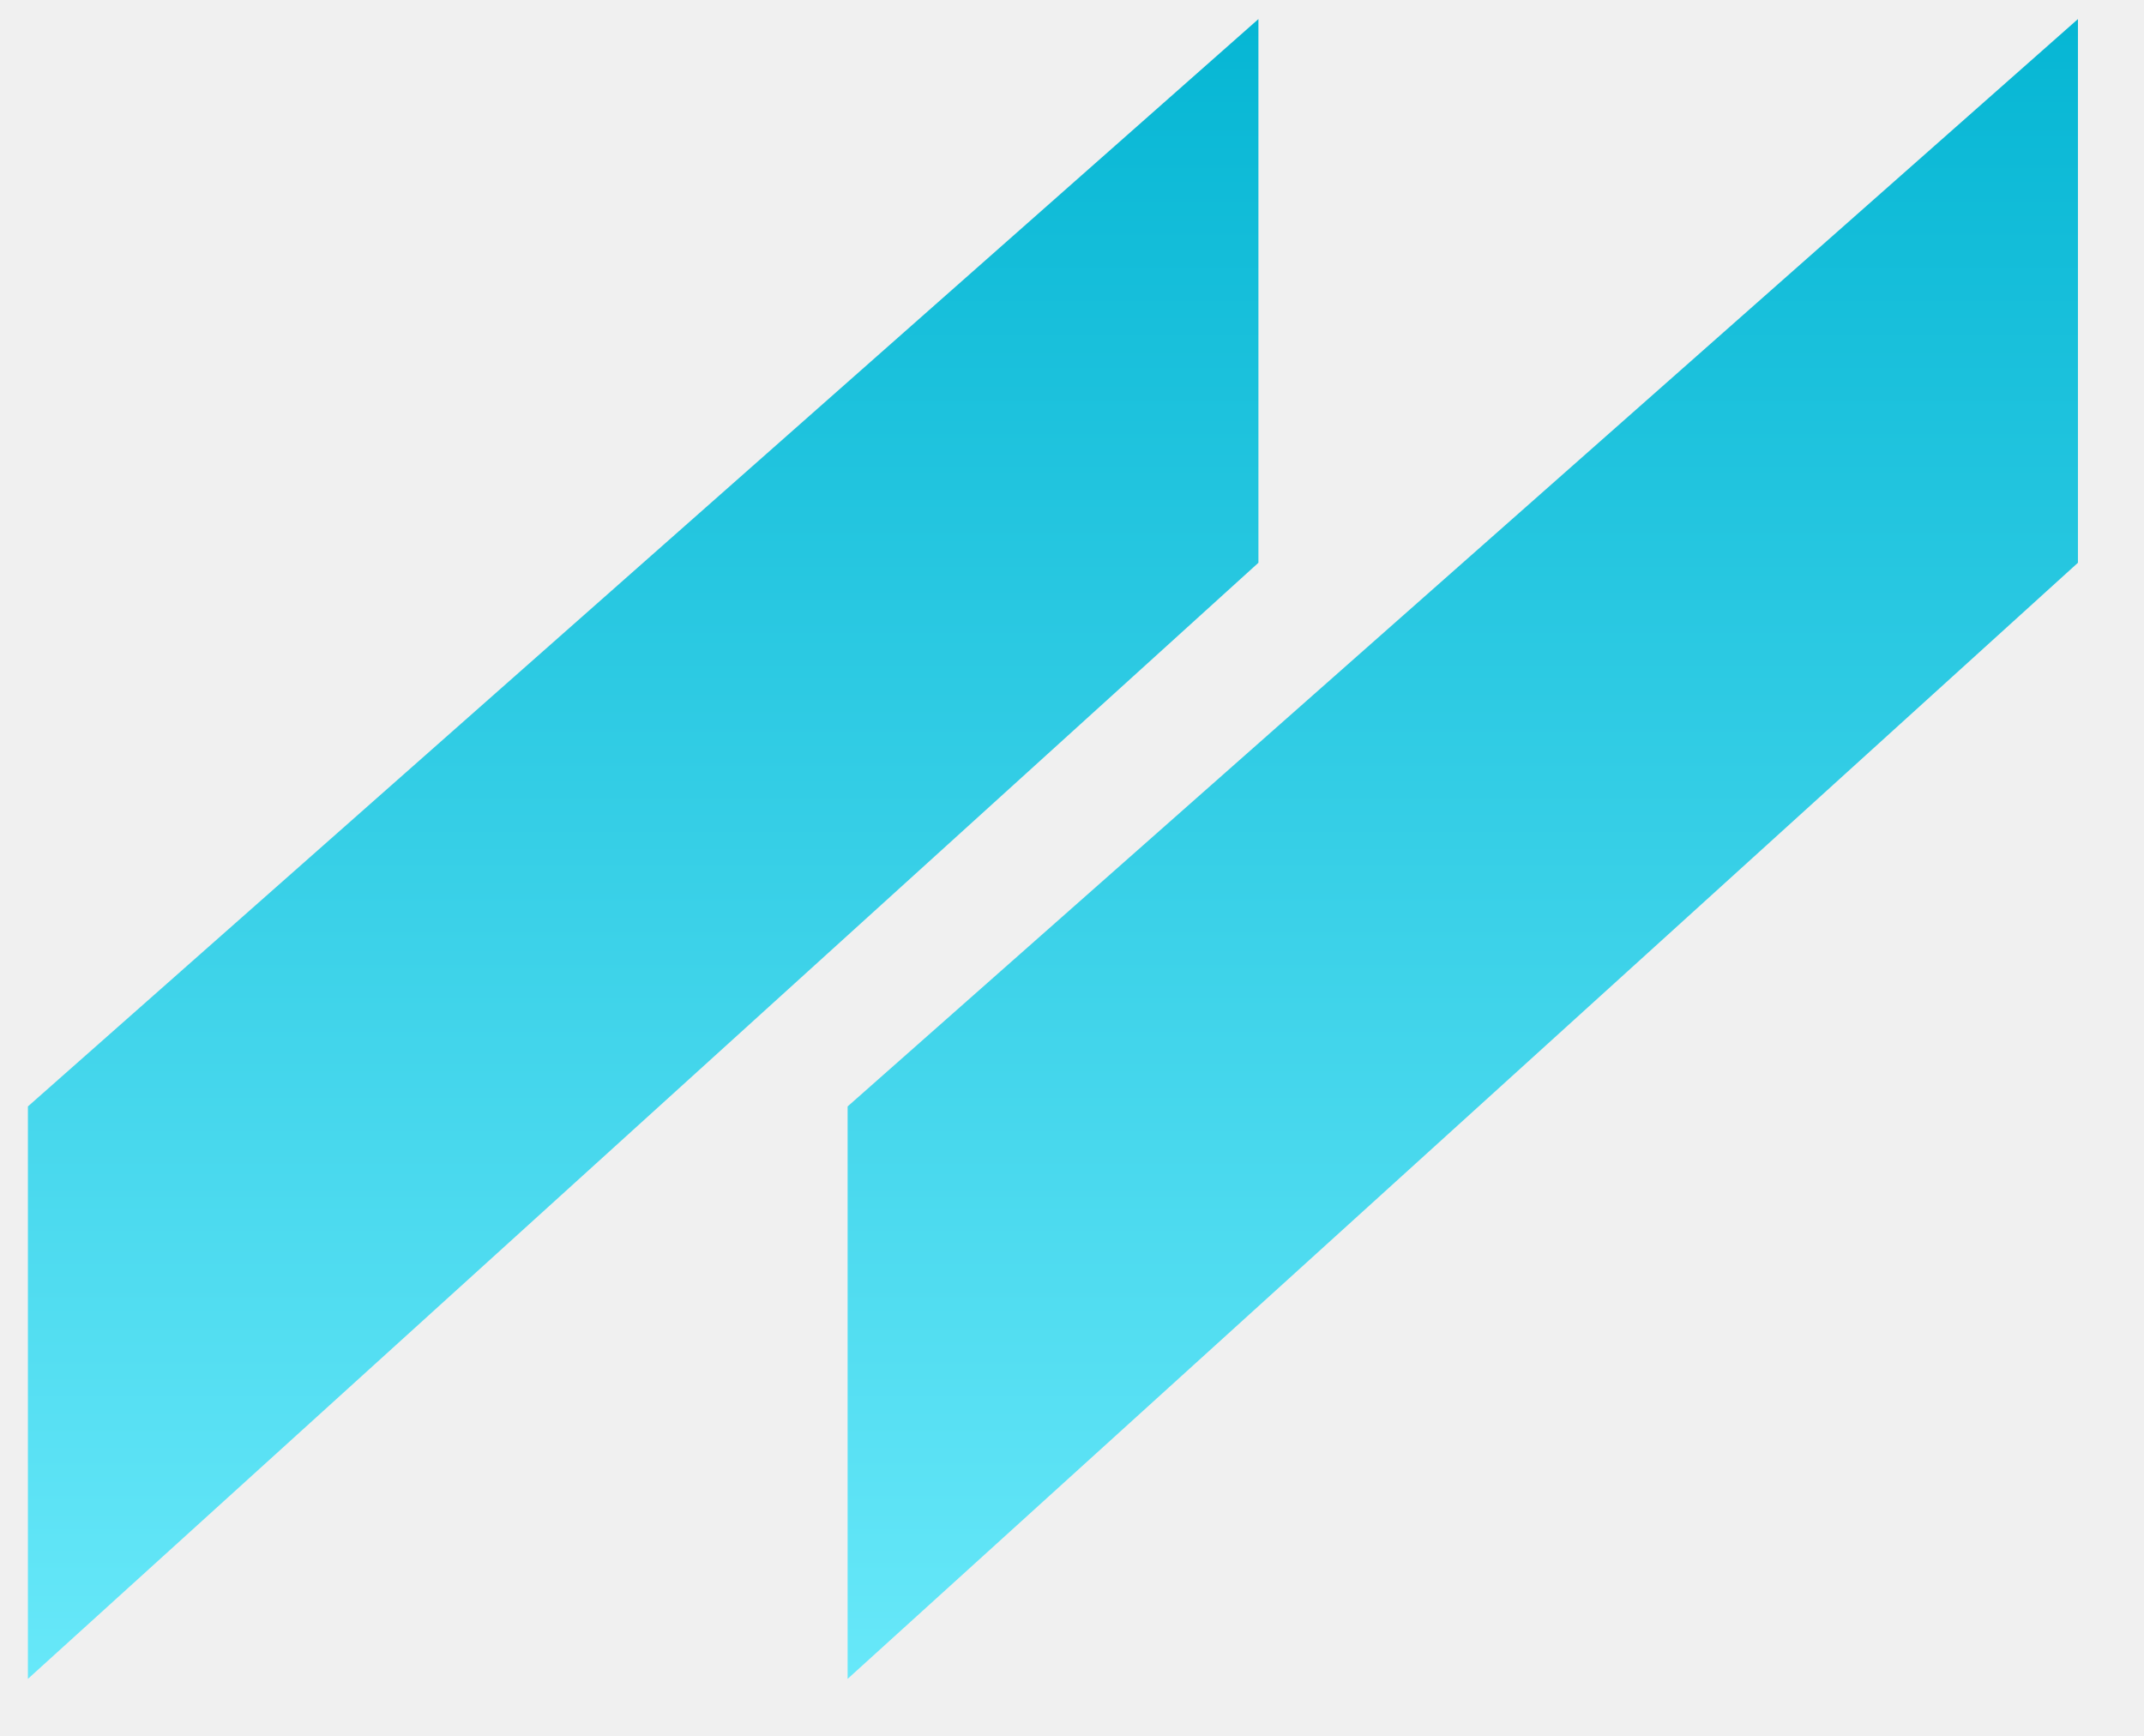
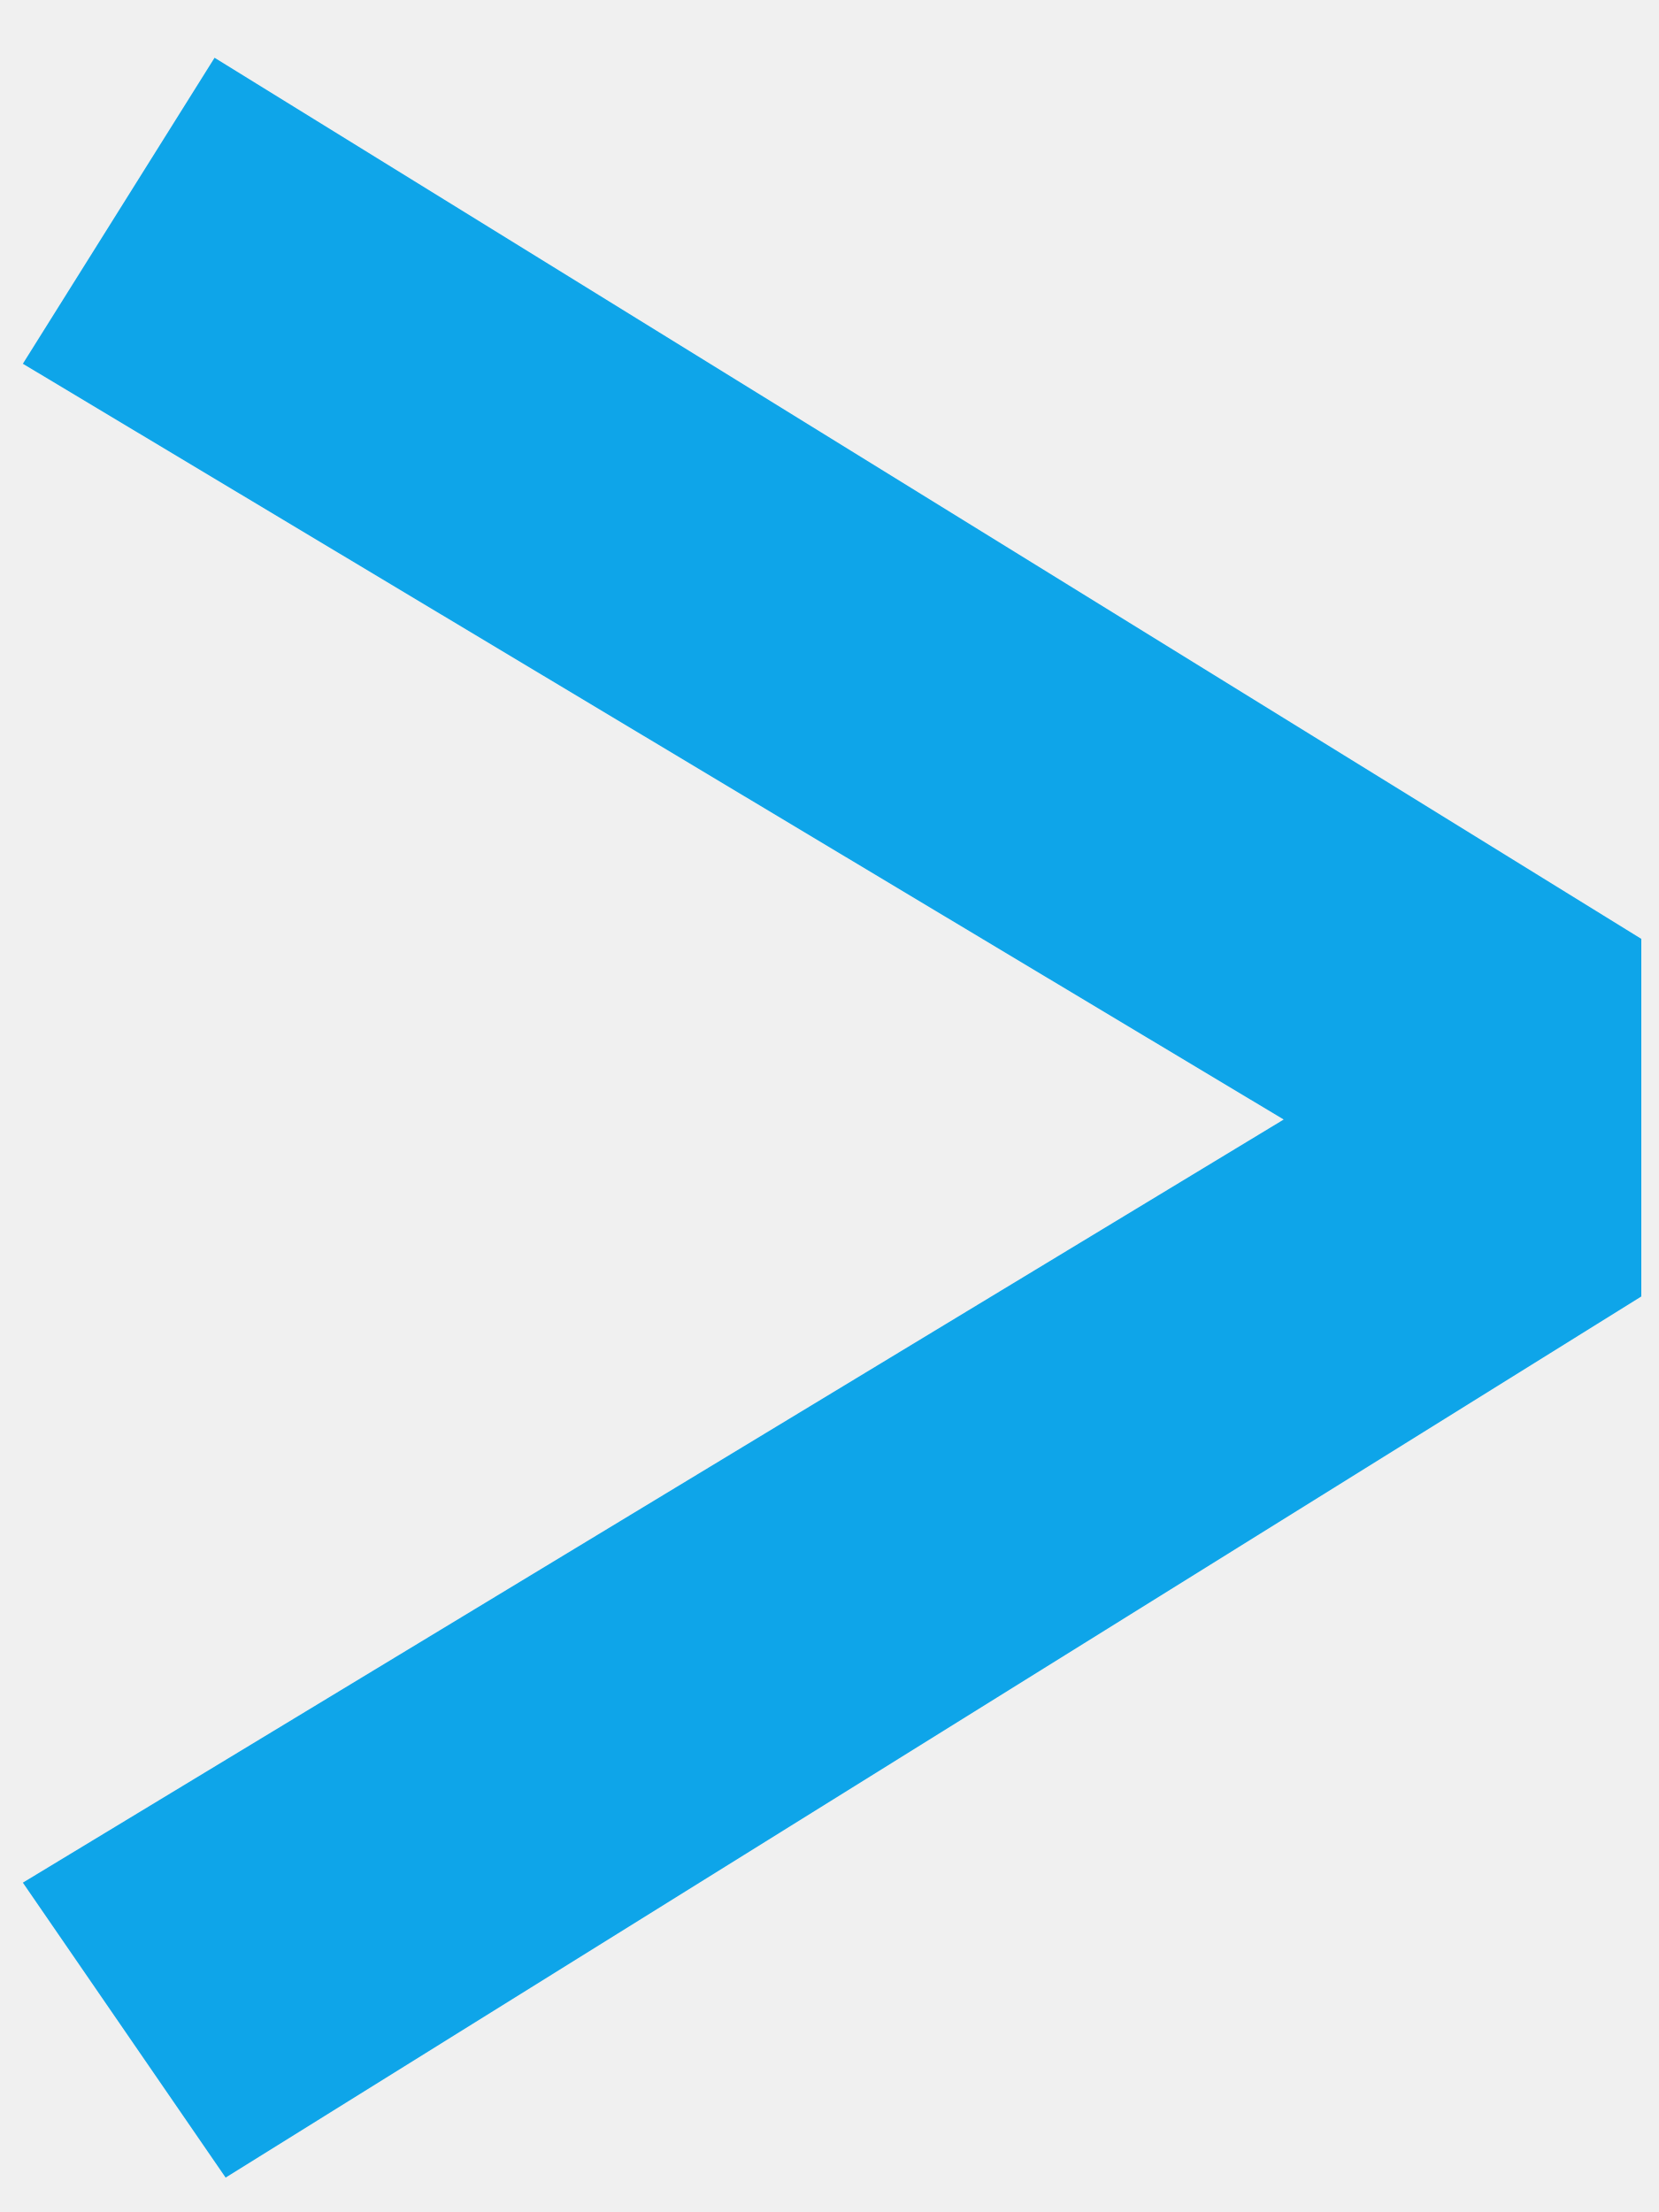
- <svg xmlns="http://www.w3.org/2000/svg" xmlns:xlink="http://www.w3.org/1999/xlink" version="1.1" preserveAspectRatio="xMidYMid meet" viewBox="344.564 330.278 111.737 91.218" width="53.87" height="43.61">
+ <svg xmlns="http://www.w3.org/2000/svg" width="27" height="36" viewBox="0 0 27 36" fill="none">
+   <g clip-path="url(#clip0_8_27)">
+     <path d="M26.712 15.28V21.1L3.672 35.44L0.372 30.64L20.892 18.22L0.372 5.92L3.492 0.94L26.712 15.28Z" fill="#0EA5E9" />
+   </g>
  <defs>
-     <path d="M453.3 331.28L453.3 359.85L388.64 418.5L388.64 388.42L453.3 331.28Z" id="aFZf6T5ED" />
-     <linearGradient id="gradientb2ThqnP5Op" gradientUnits="userSpaceOnUse" x1="420.97" y1="331.28" x2="420.97" y2="418.5">
-       <stop style="stop-color: #06b6d4;stop-opacity: 1" offset="0%" />
-       <stop style="stop-color: #67e8f9;stop-opacity: 1" offset="100%" />
-     </linearGradient>
-     <path d="M410.23 331.28L410.23 359.85L345.56 418.5L345.56 388.42L410.23 331.28Z" id="a9fehgwfM" />
-     <linearGradient id="gradientk1wNV9Ostb" gradientUnits="userSpaceOnUse" x1="377.89" y1="331.28" x2="377.89" y2="418.5">
-       <stop style="stop-color: #06b6d4;stop-opacity: 1" offset="0%" />
-       <stop style="stop-color: #67e8f9;stop-opacity: 1" offset="100%" />
-     </linearGradient>
+     <clipPath id="clip0_8_27">
+       <rect width="27" height="36" fill="white" />
+     </clipPath>
  </defs>
-   <g>
-     <g>
-       <use xlink:href="#aFZf6T5ED" opacity="1" fill="url(#gradientb2ThqnP5Op)" />
-     </g>
-     <g>
-       <use xlink:href="#a9fehgwfM" opacity="1" fill="url(#gradientk1wNV9Ostb)" />
-     </g>
-   </g>
</svg>
